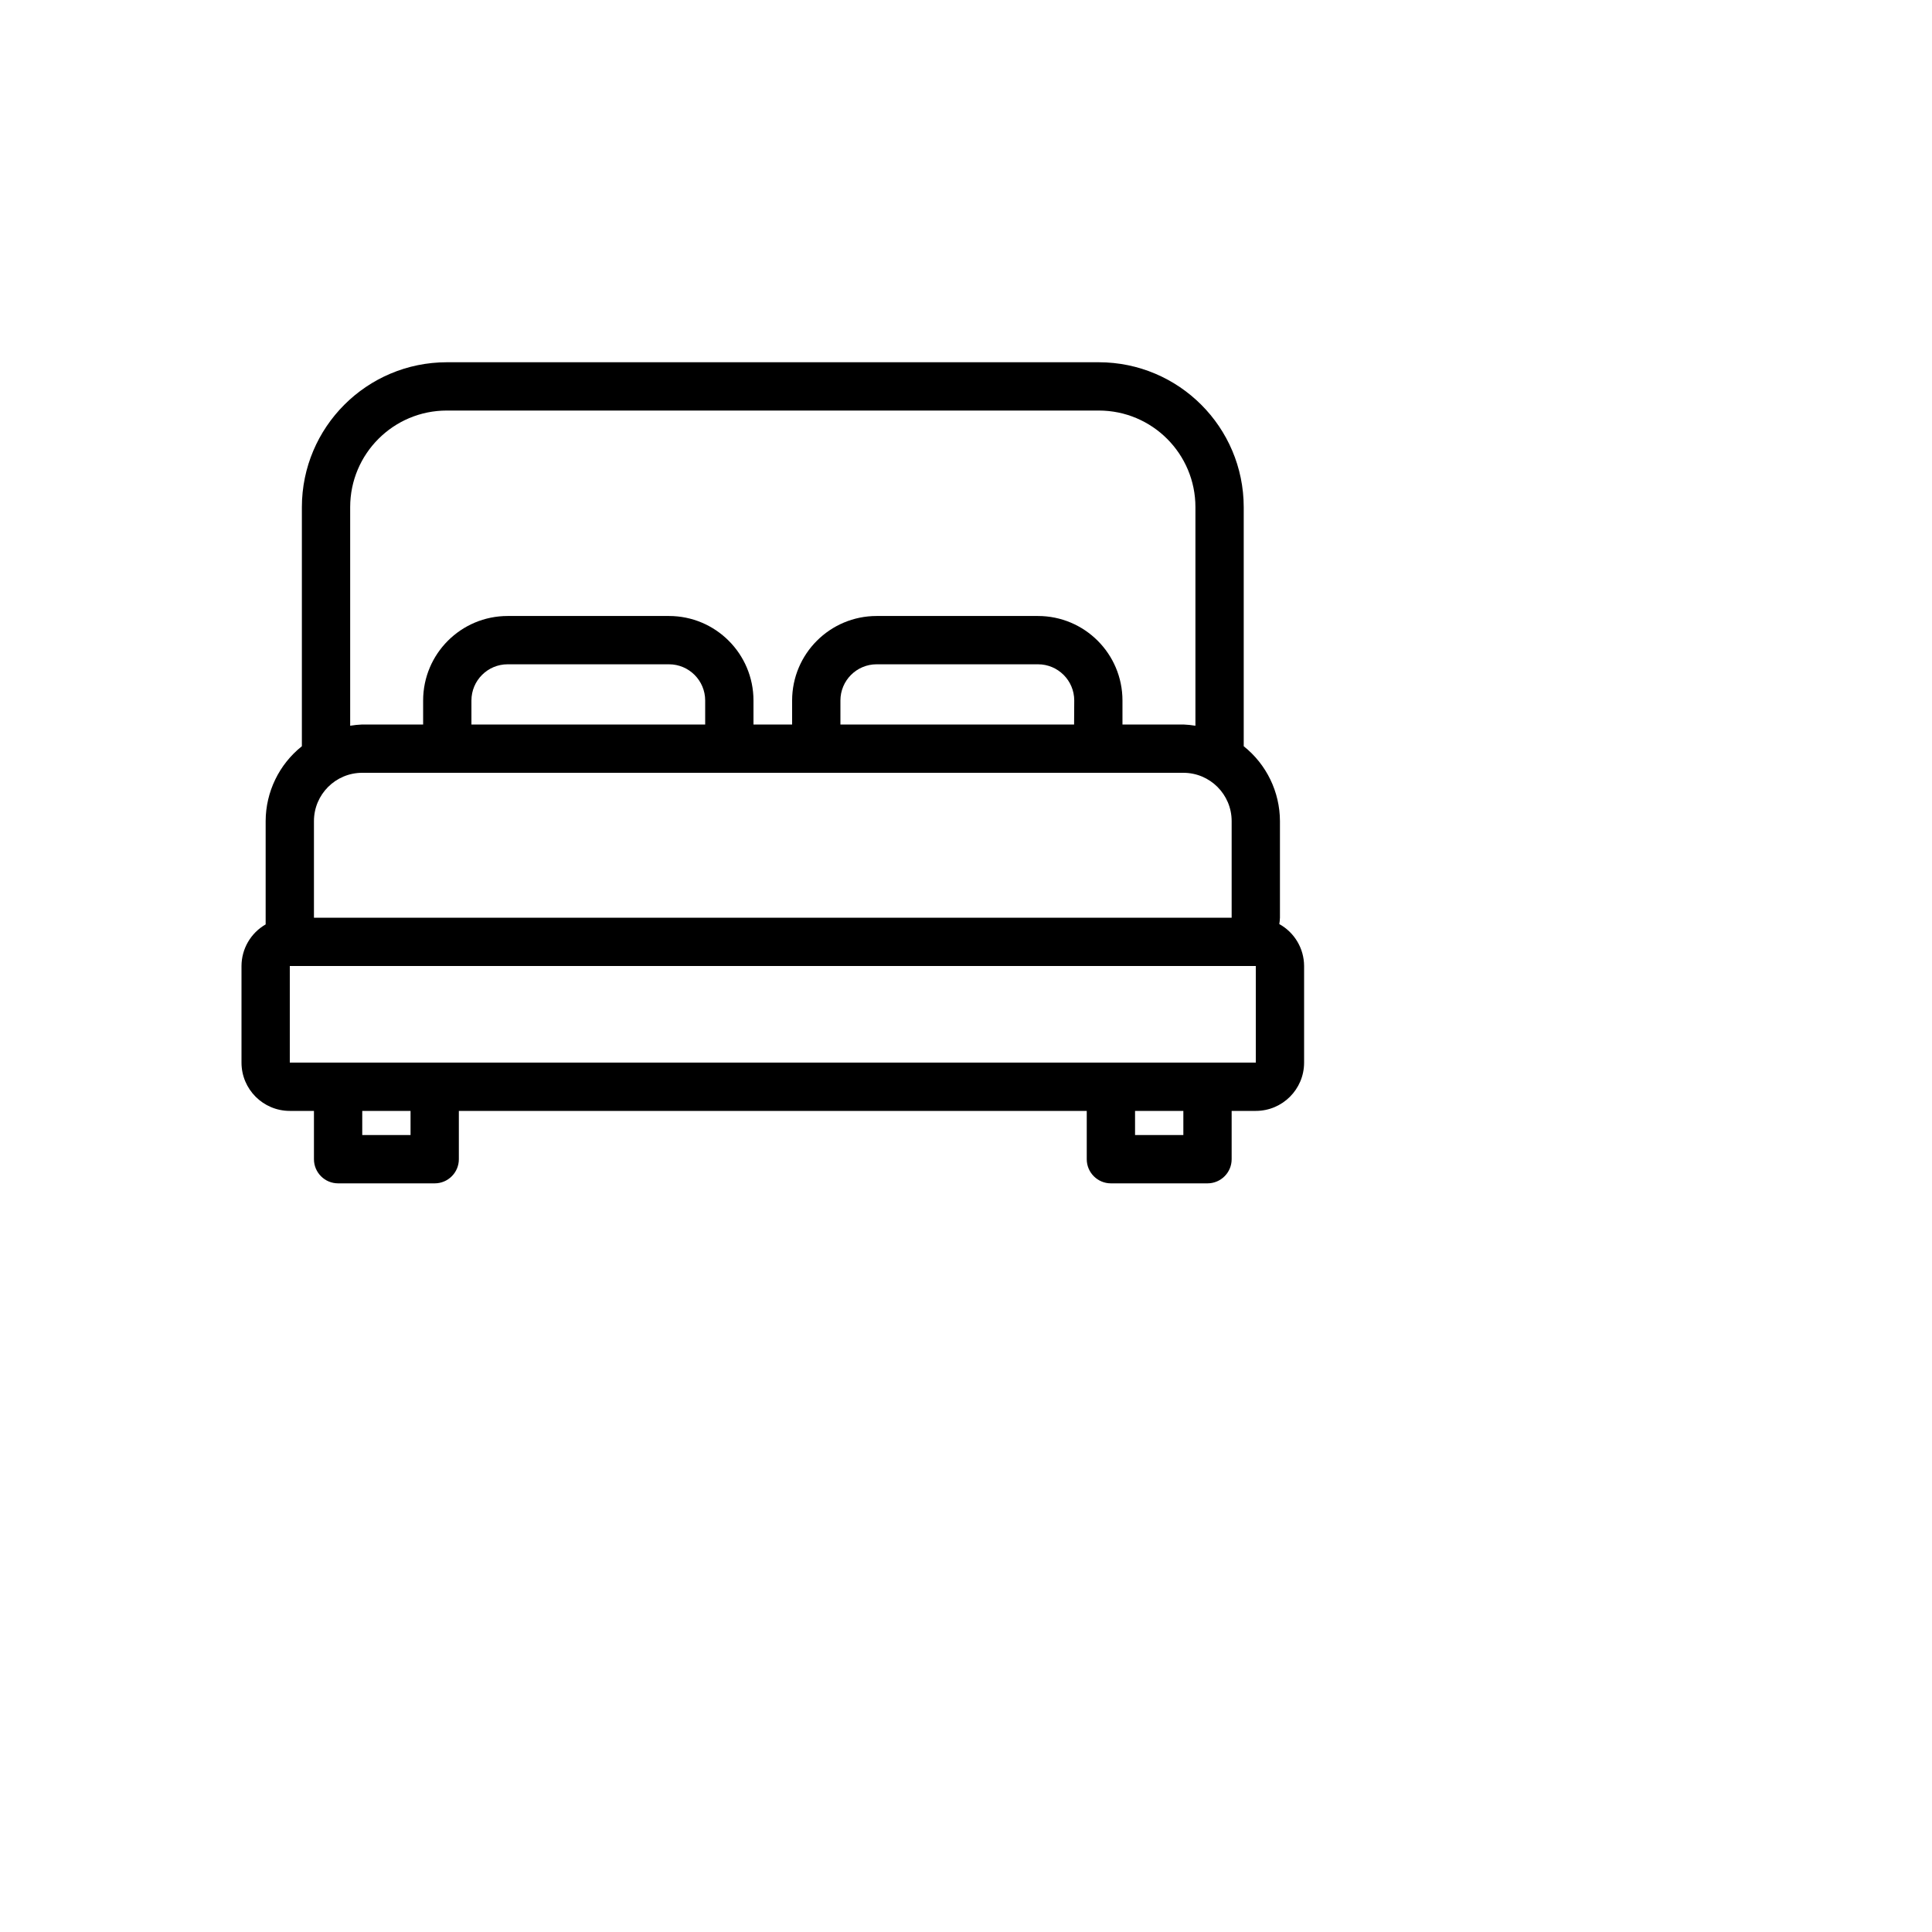
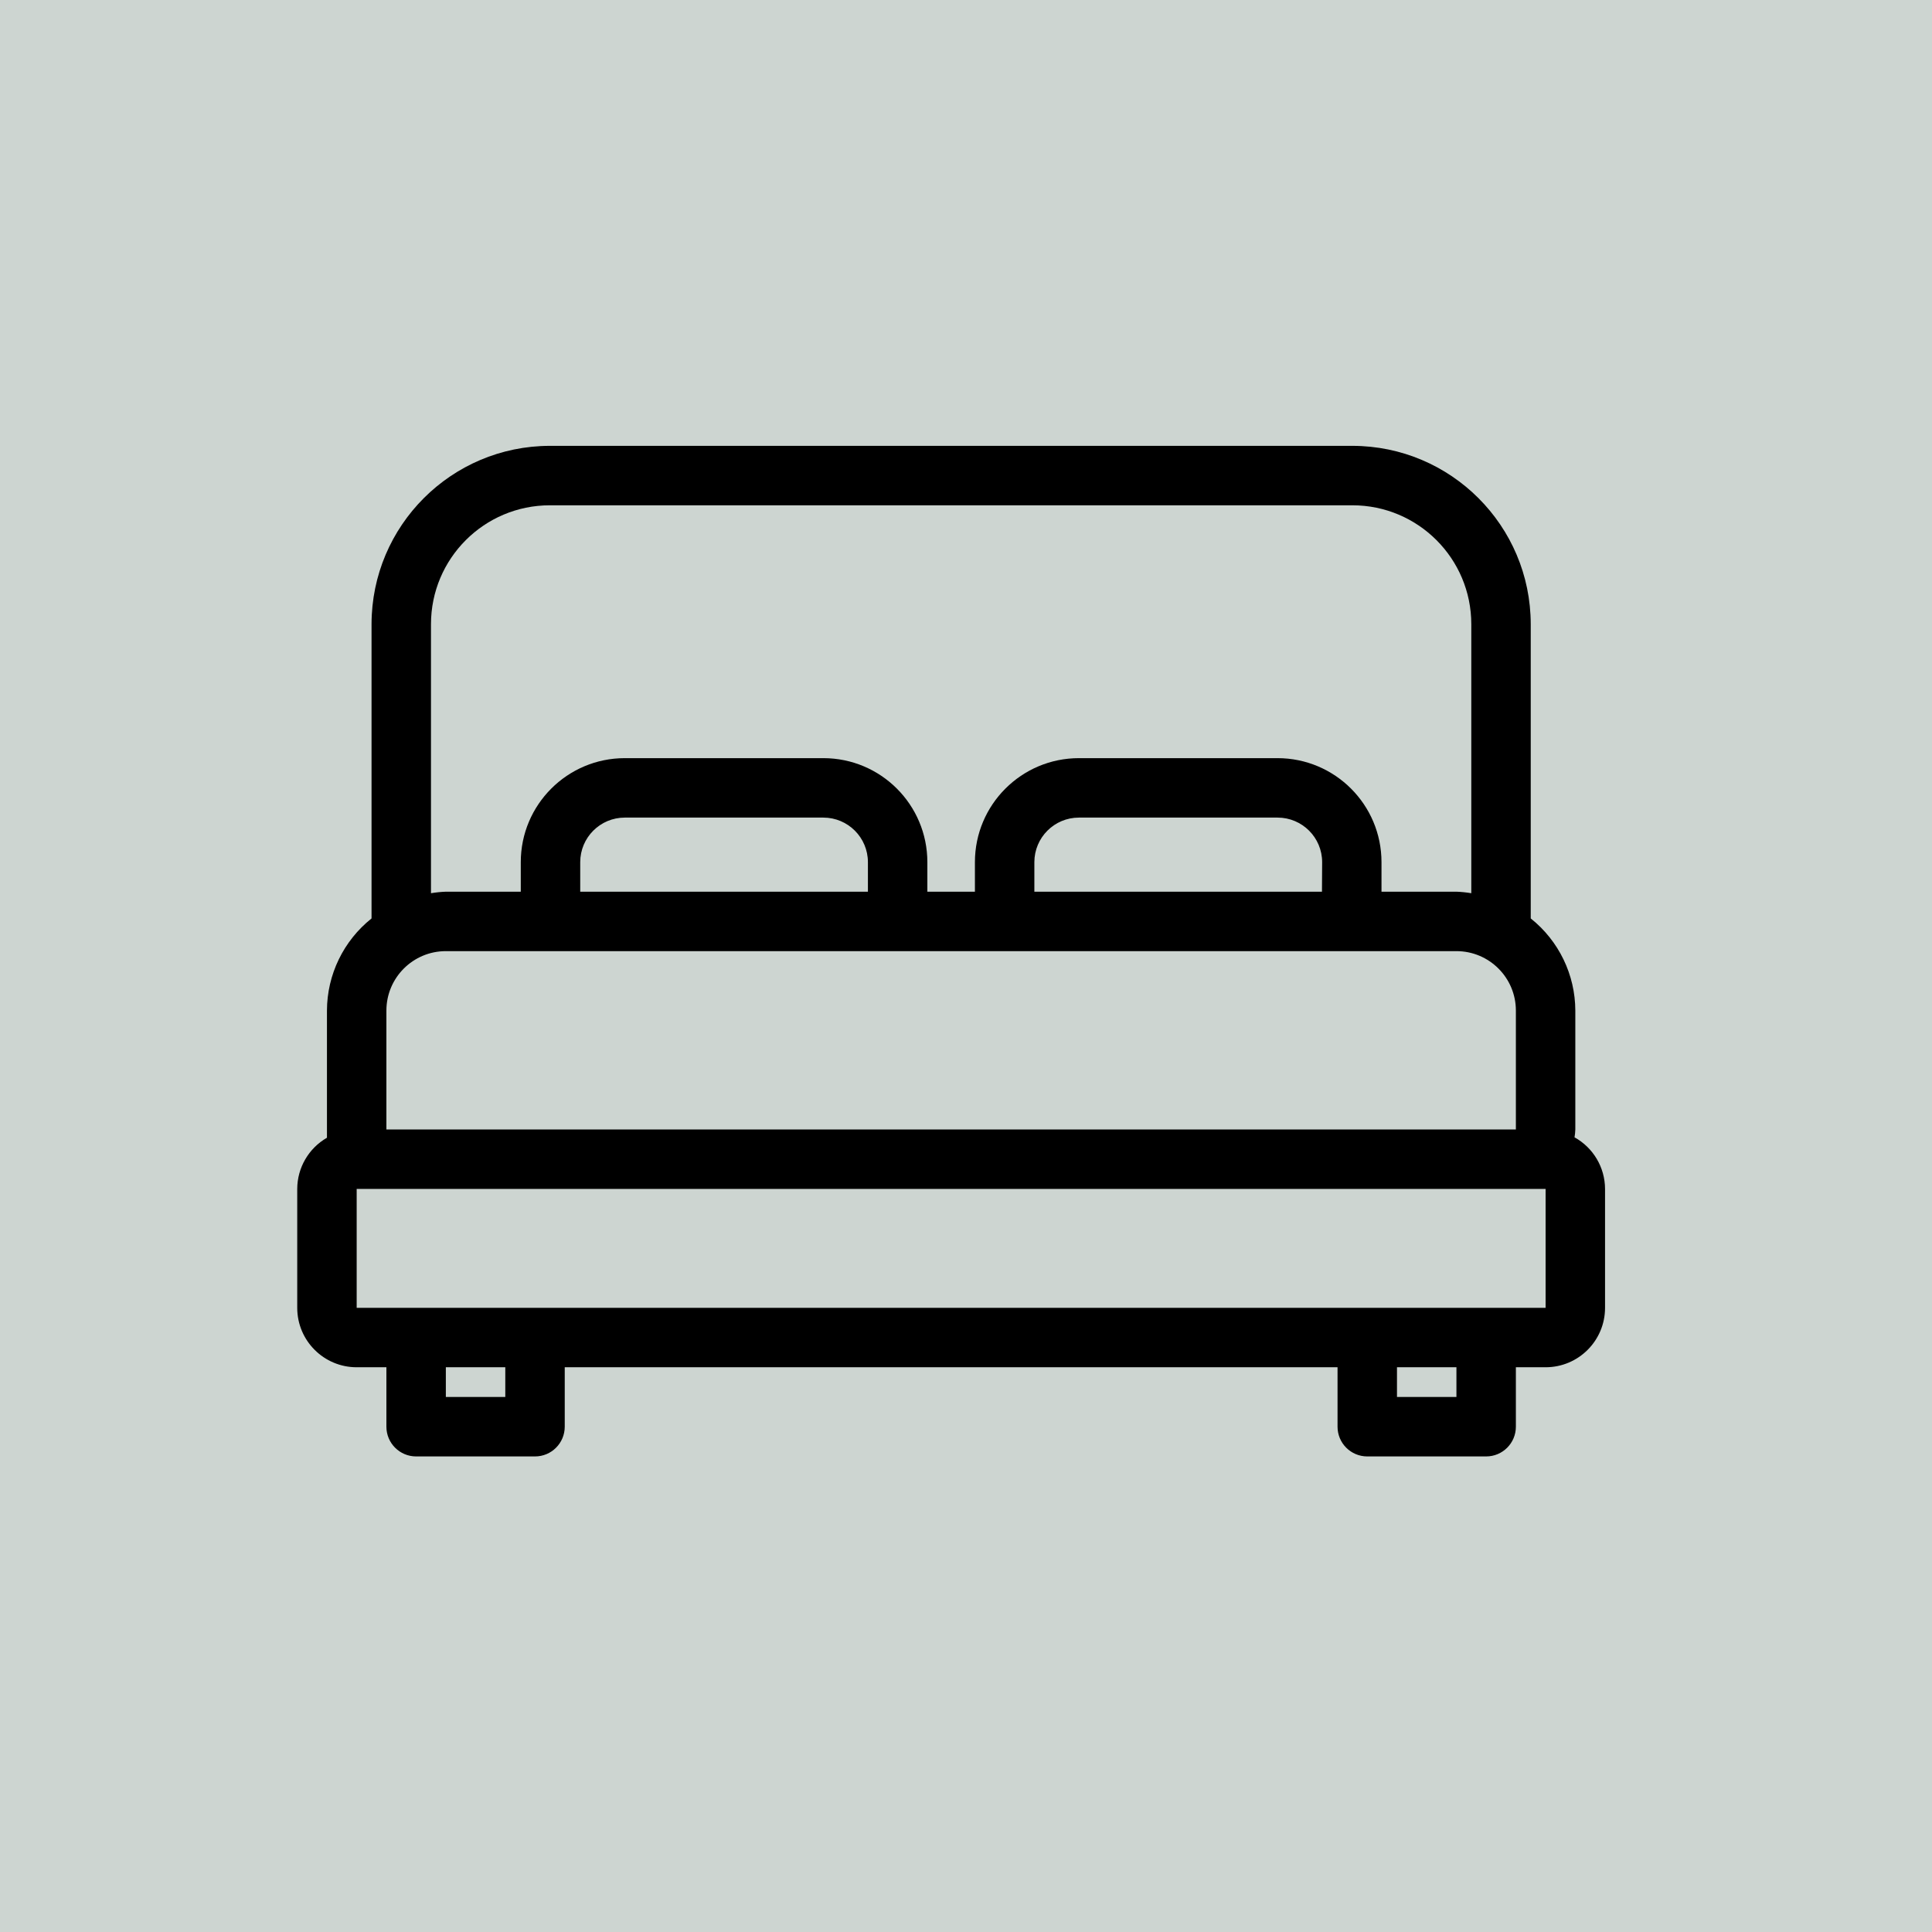
- <svg xmlns="http://www.w3.org/2000/svg" viewBox="0 0 80 80" x="0px" y="0px">
+ <svg xmlns="http://www.w3.org/2000/svg" viewBox="0 0 65 65" x="0px" y="0px">
+   <rect width="100%" height="100%" fill="#CDD5D1" />
  <g data-name="Layer 2">
    <path d="M52.973,38.264A1.92,1.92,0,0,0,53,38V34a3.978,3.978,0,0,0-1.5-3.1V21a6.006,6.006,0,0,0-6-6h-27a6.006,6.006,0,0,0-6,6v9.9A3.978,3.978,0,0,0,11,34v4.278A1.993,1.993,0,0,0,10,40v4a2,2,0,0,0,2,2h1v2a1,1,0,0,0,1,1h4a1,1,0,0,0,1-1V46H45v2a1,1,0,0,0,1,1h4a1,1,0,0,0,1-1V46h1a2,2,0,0,0,2-2V40A1.991,1.991,0,0,0,52.973,38.264ZM13,34a2,2,0,0,1,2-2H49a2,2,0,0,1,2,2v4H13Zm16.2-4H19.521v-.993a1.5,1.5,0,0,1,1.5-1.5H27.7a1.5,1.5,0,0,1,1.5,1.5Zm15.276,0H34.8v-.993a1.5,1.5,0,0,1,1.5-1.5h6.682a1.5,1.5,0,0,1,1.5,1.5ZM14.5,21a4,4,0,0,1,4-4h27a4,4,0,0,1,4,4v9.051A3.939,3.939,0,0,0,49,30H46.479v-.993a3.5,3.5,0,0,0-3.5-3.5H36.3a3.5,3.5,0,0,0-3.5,3.5V30H31.2v-.993a3.5,3.5,0,0,0-3.5-3.5H21.021a3.5,3.5,0,0,0-3.5,3.5V30H15a3.939,3.939,0,0,0-.5.051ZM17,47H15V46h2Zm32,0H47V46h2Zm1-3H12V40H52v4Z" />
  </g>
</svg>
